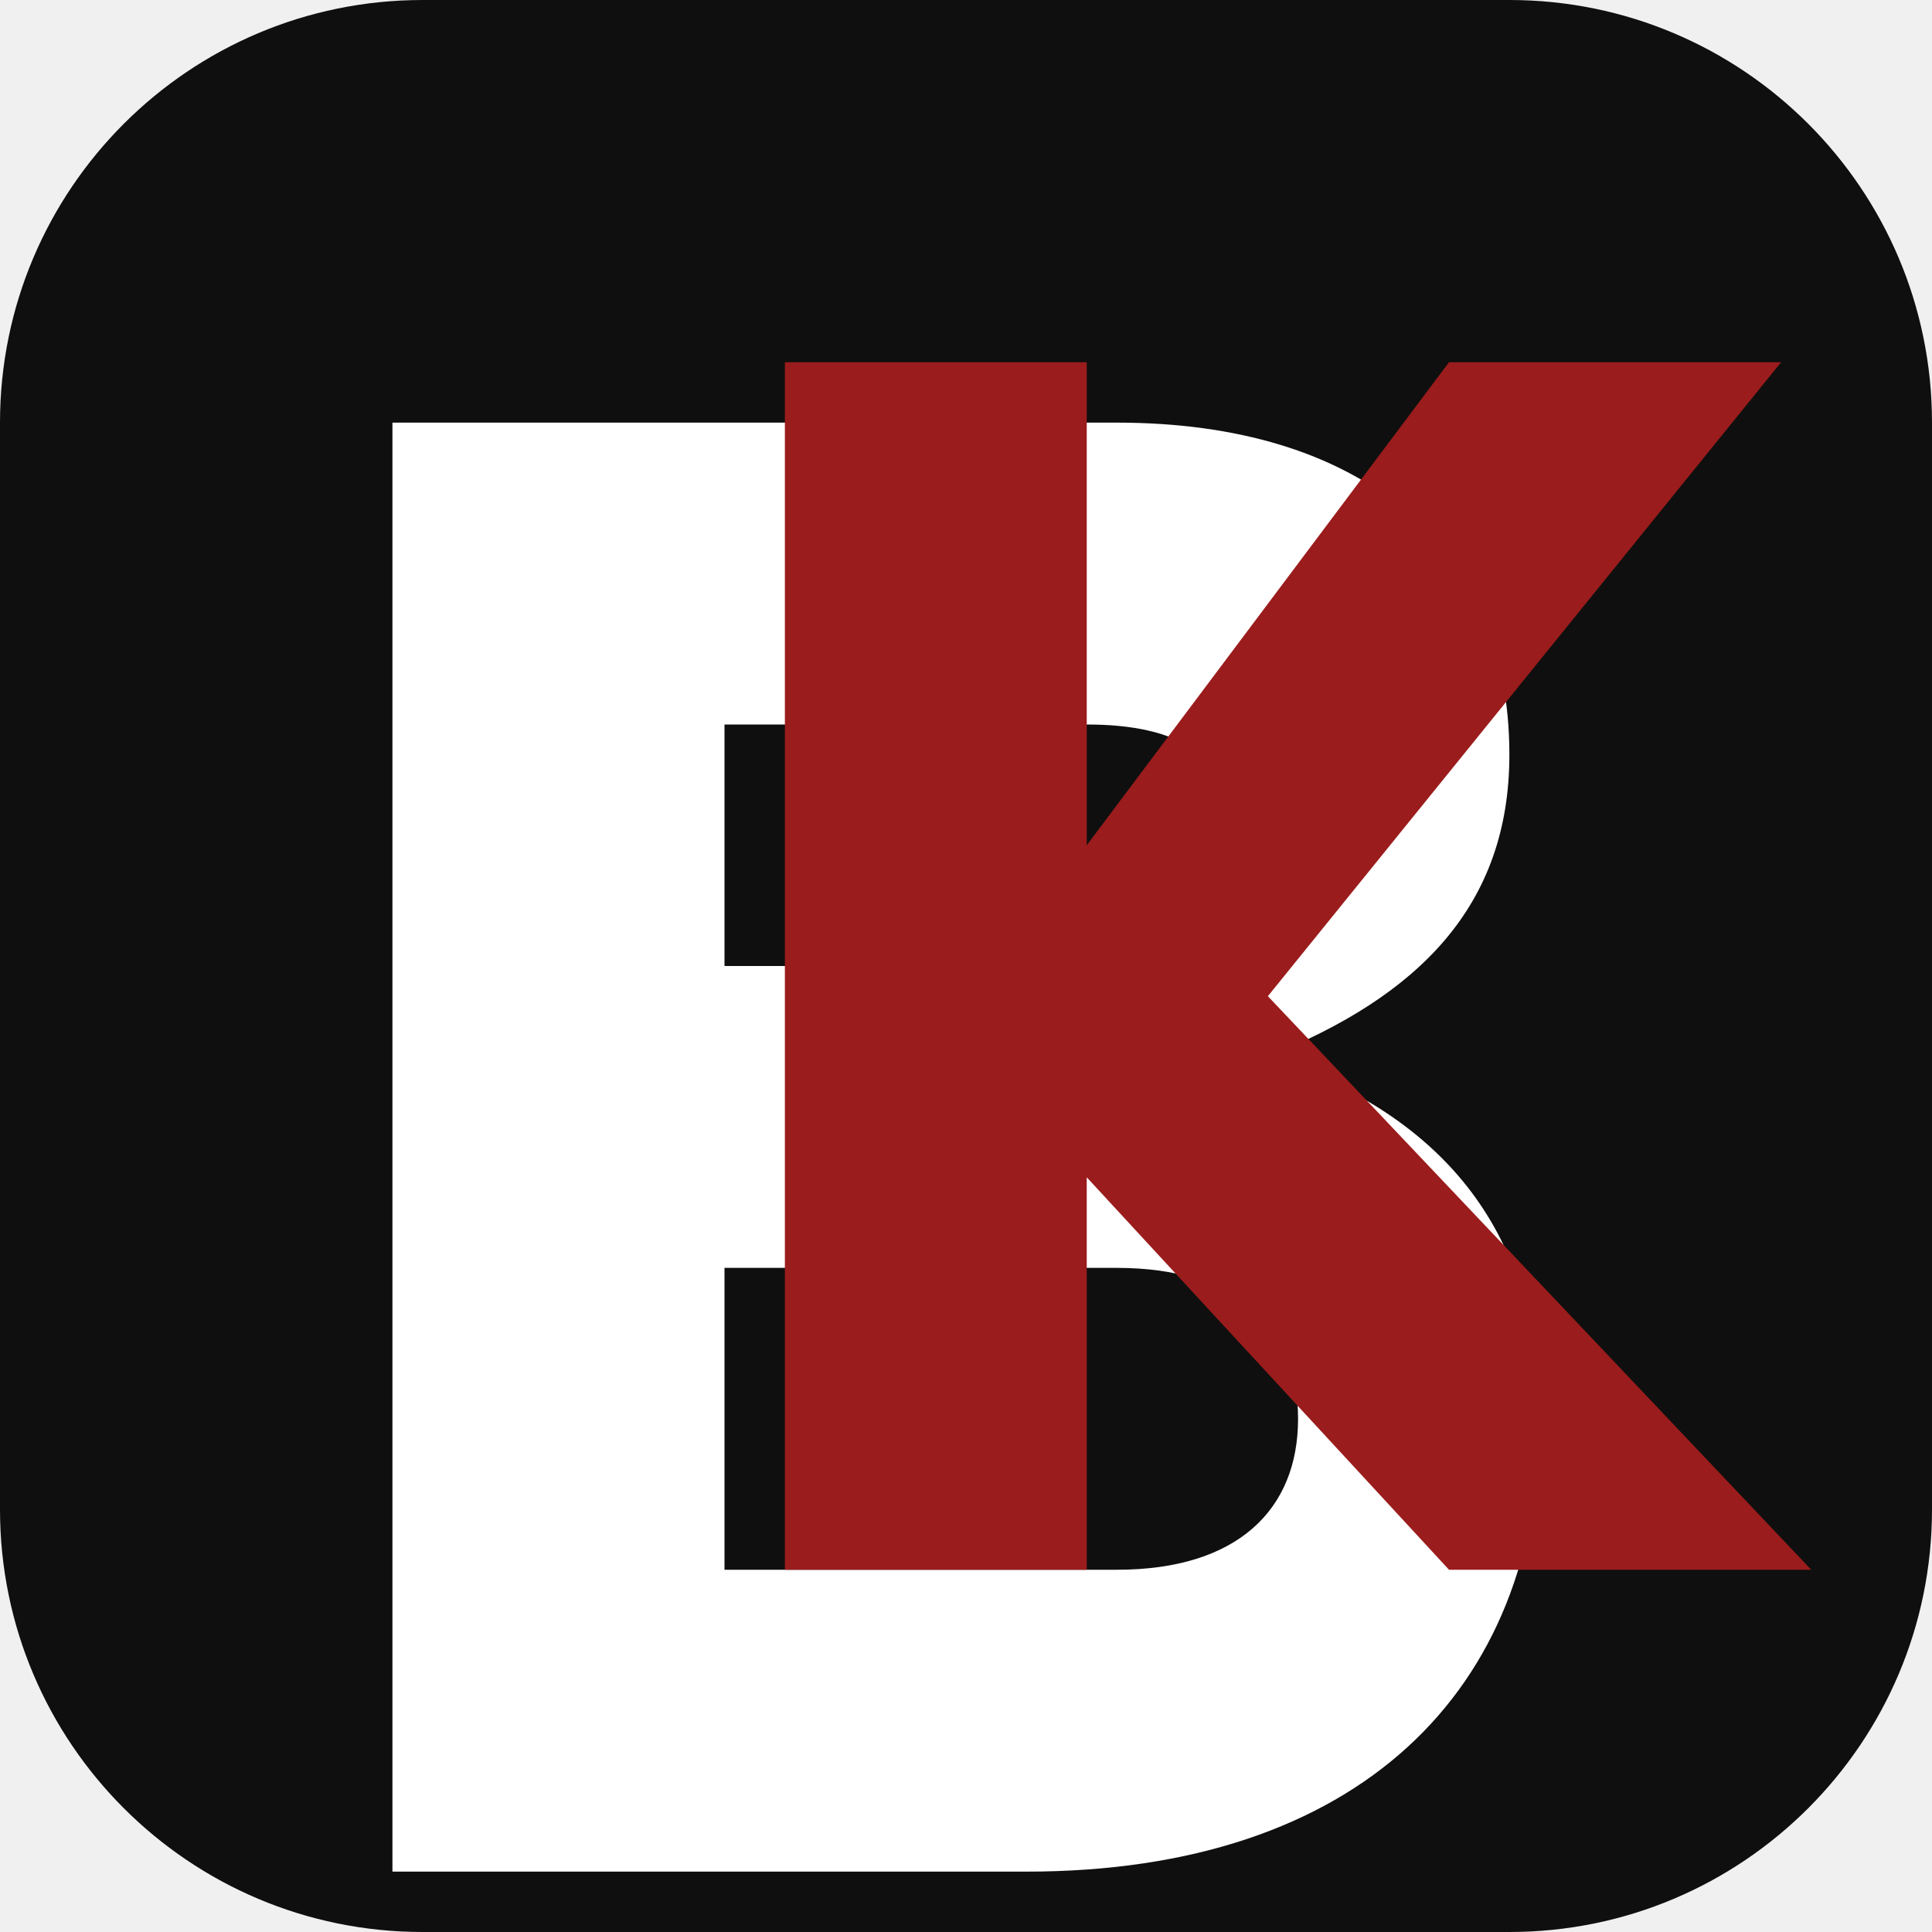
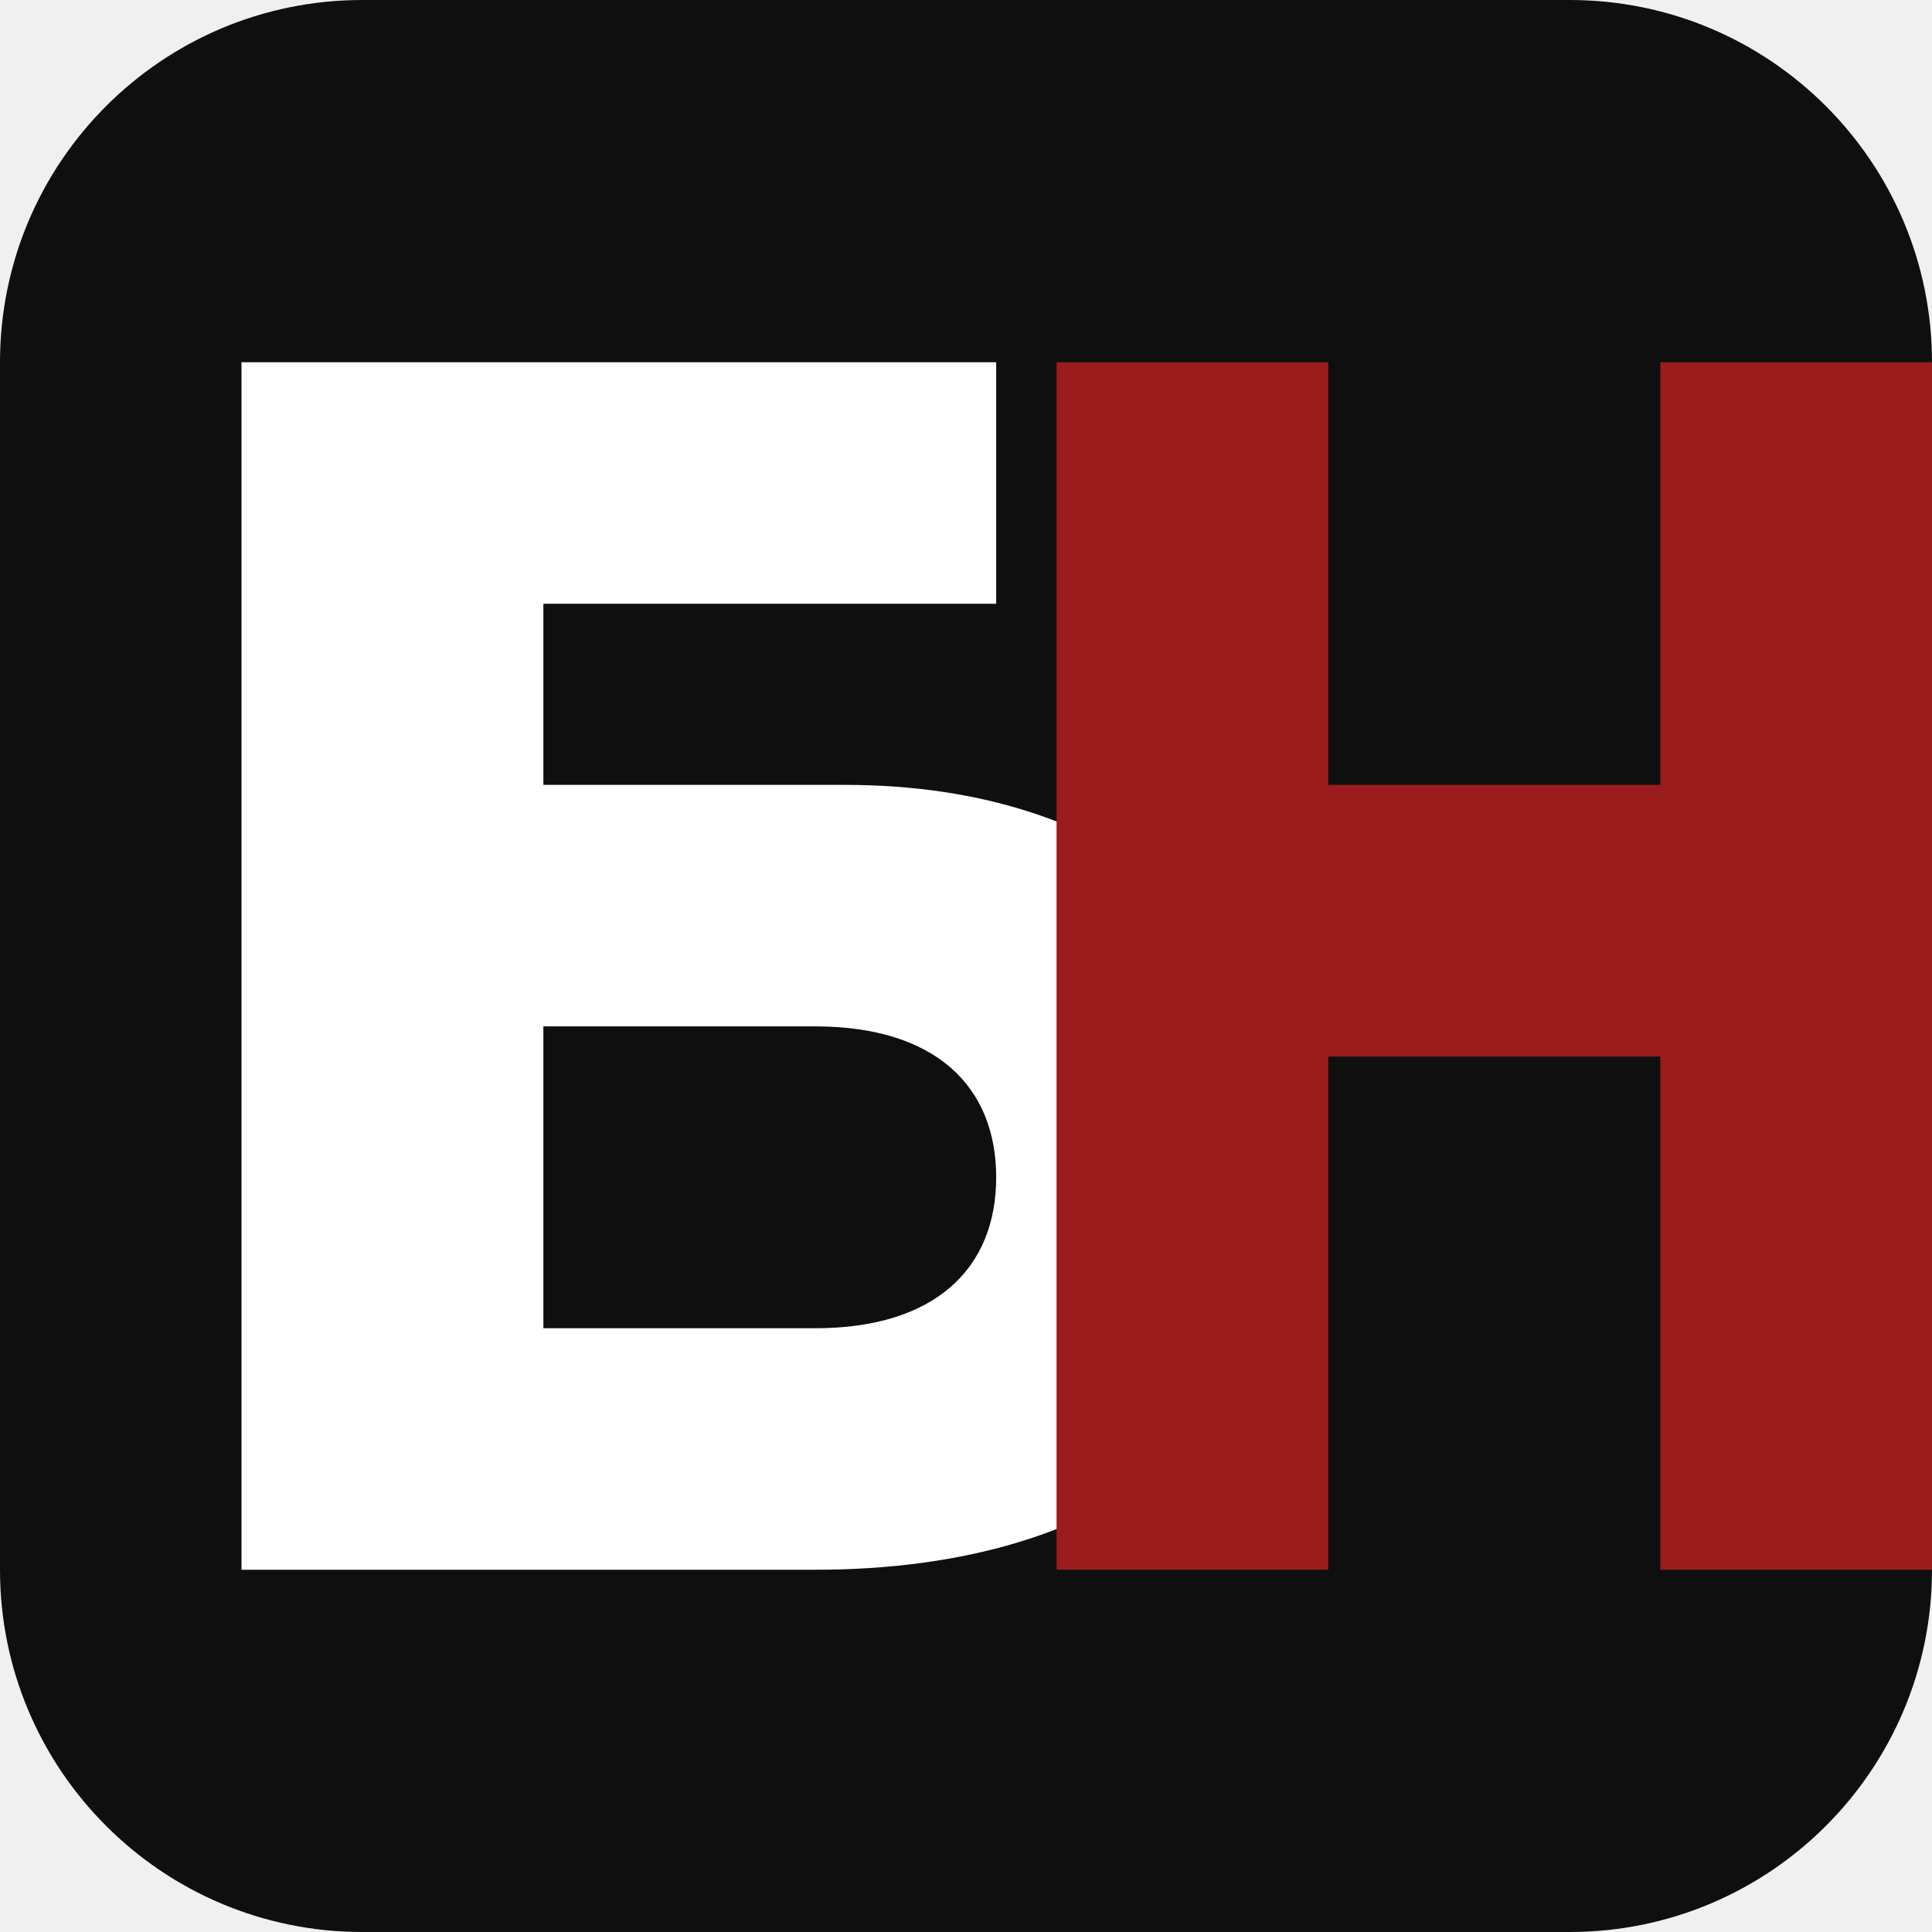
- <svg xmlns="http://www.w3.org/2000/svg" viewBox="0 0 64 64">
-   <rect width="64" height="64" rx="14" fill="#0f0f0f" />
-   <path d="M13 14h24c8 0 13 4 13 11 0 5-3 8-8 10 6 2 9 6 9 12 0 9-6 15-17 15H13V14zm11 10v8h12c3 0 5-1 5-4s-2-4-5-4H24zm0 18v10h13c4 0 6-2 6-5s-2-5-6-5H24z" fill="#ffffff" />
-   <path d="M34 12h10v16l12-16h11L50 33l18 19H56L44 39v13H34V12z" fill="#9B1C1C" transform="translate(-8 0)" />
+ <svg xmlns="http://www.w3.org/2000/svg" viewBox="0 0 64 64" role="img" aria-label="БН">
+   <rect width="64" height="64" rx="12" fill="#0f0f0f" />
+   <path fill="#fff" d="M8 12h25v8H18v6h10c9 0 15 5 15 13 0 8-6 13-16 13H8V12zm10 22v10h9c4 0 6-2 6-5s-2-5-6-5h-9z" />
+   <path fill="#9B1C1C" d="M35 12h9v14h11V12h9v40h-9V35H44v17h-9V12z" />
</svg>
